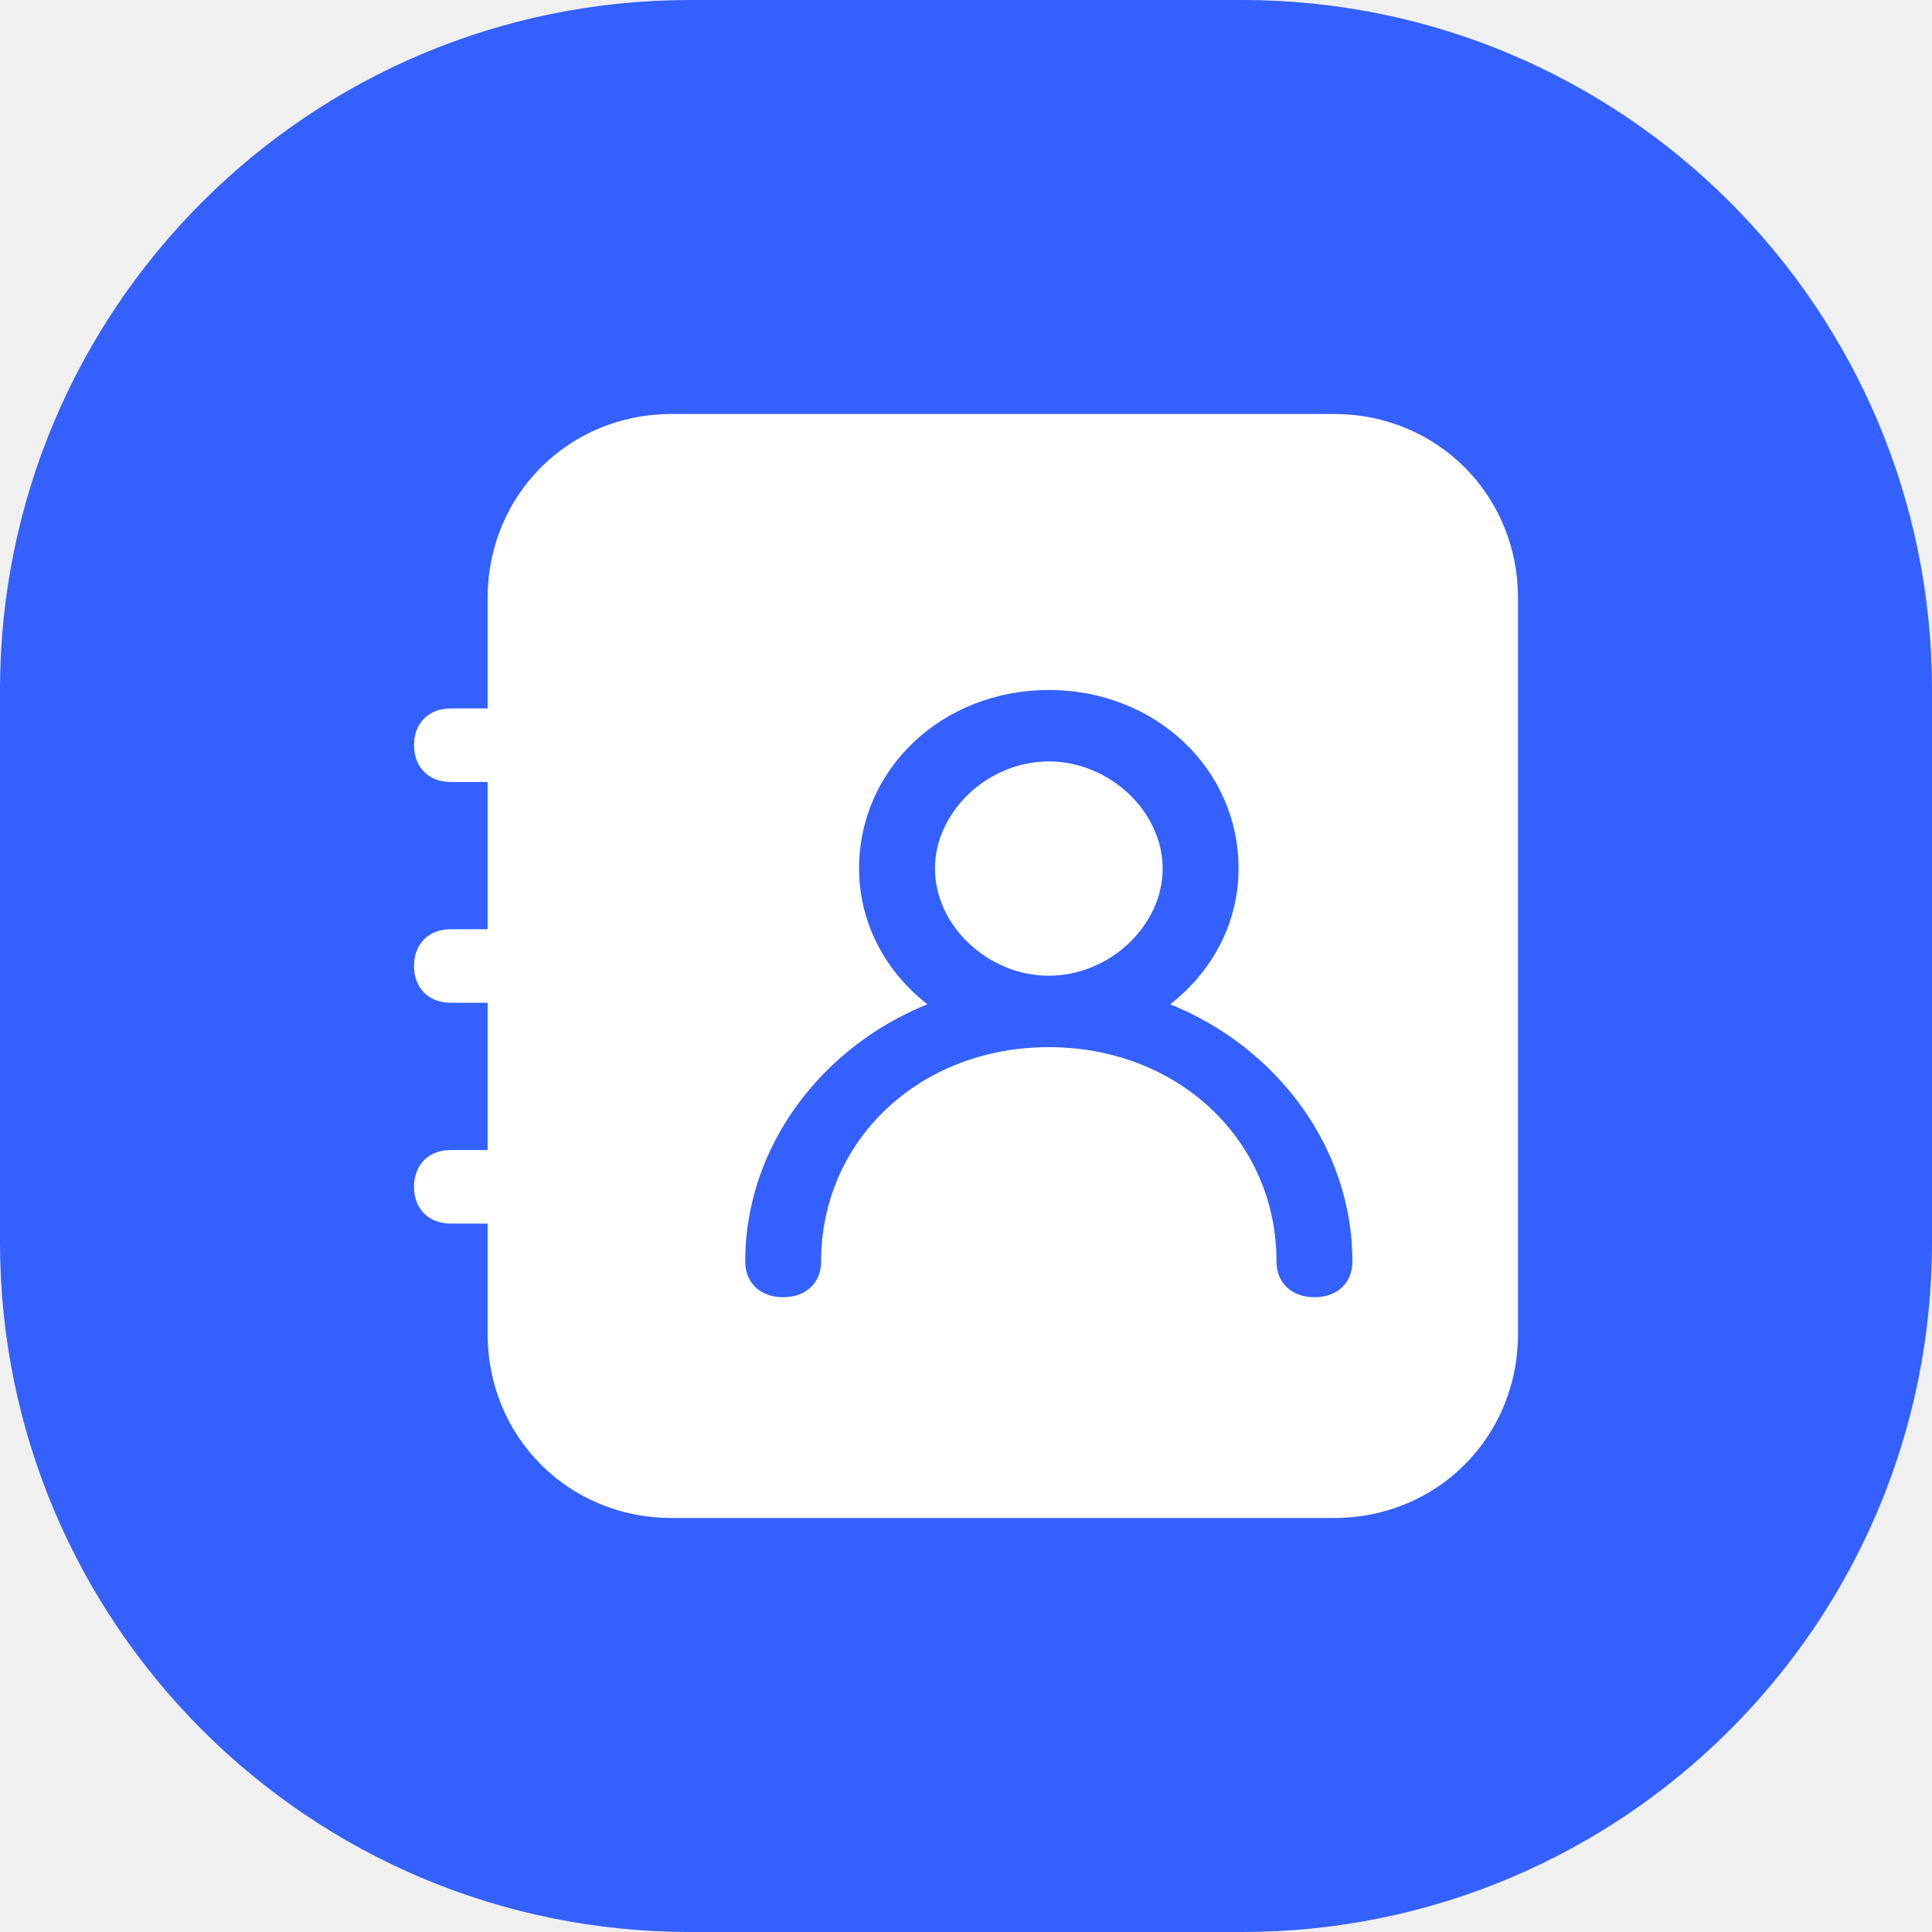
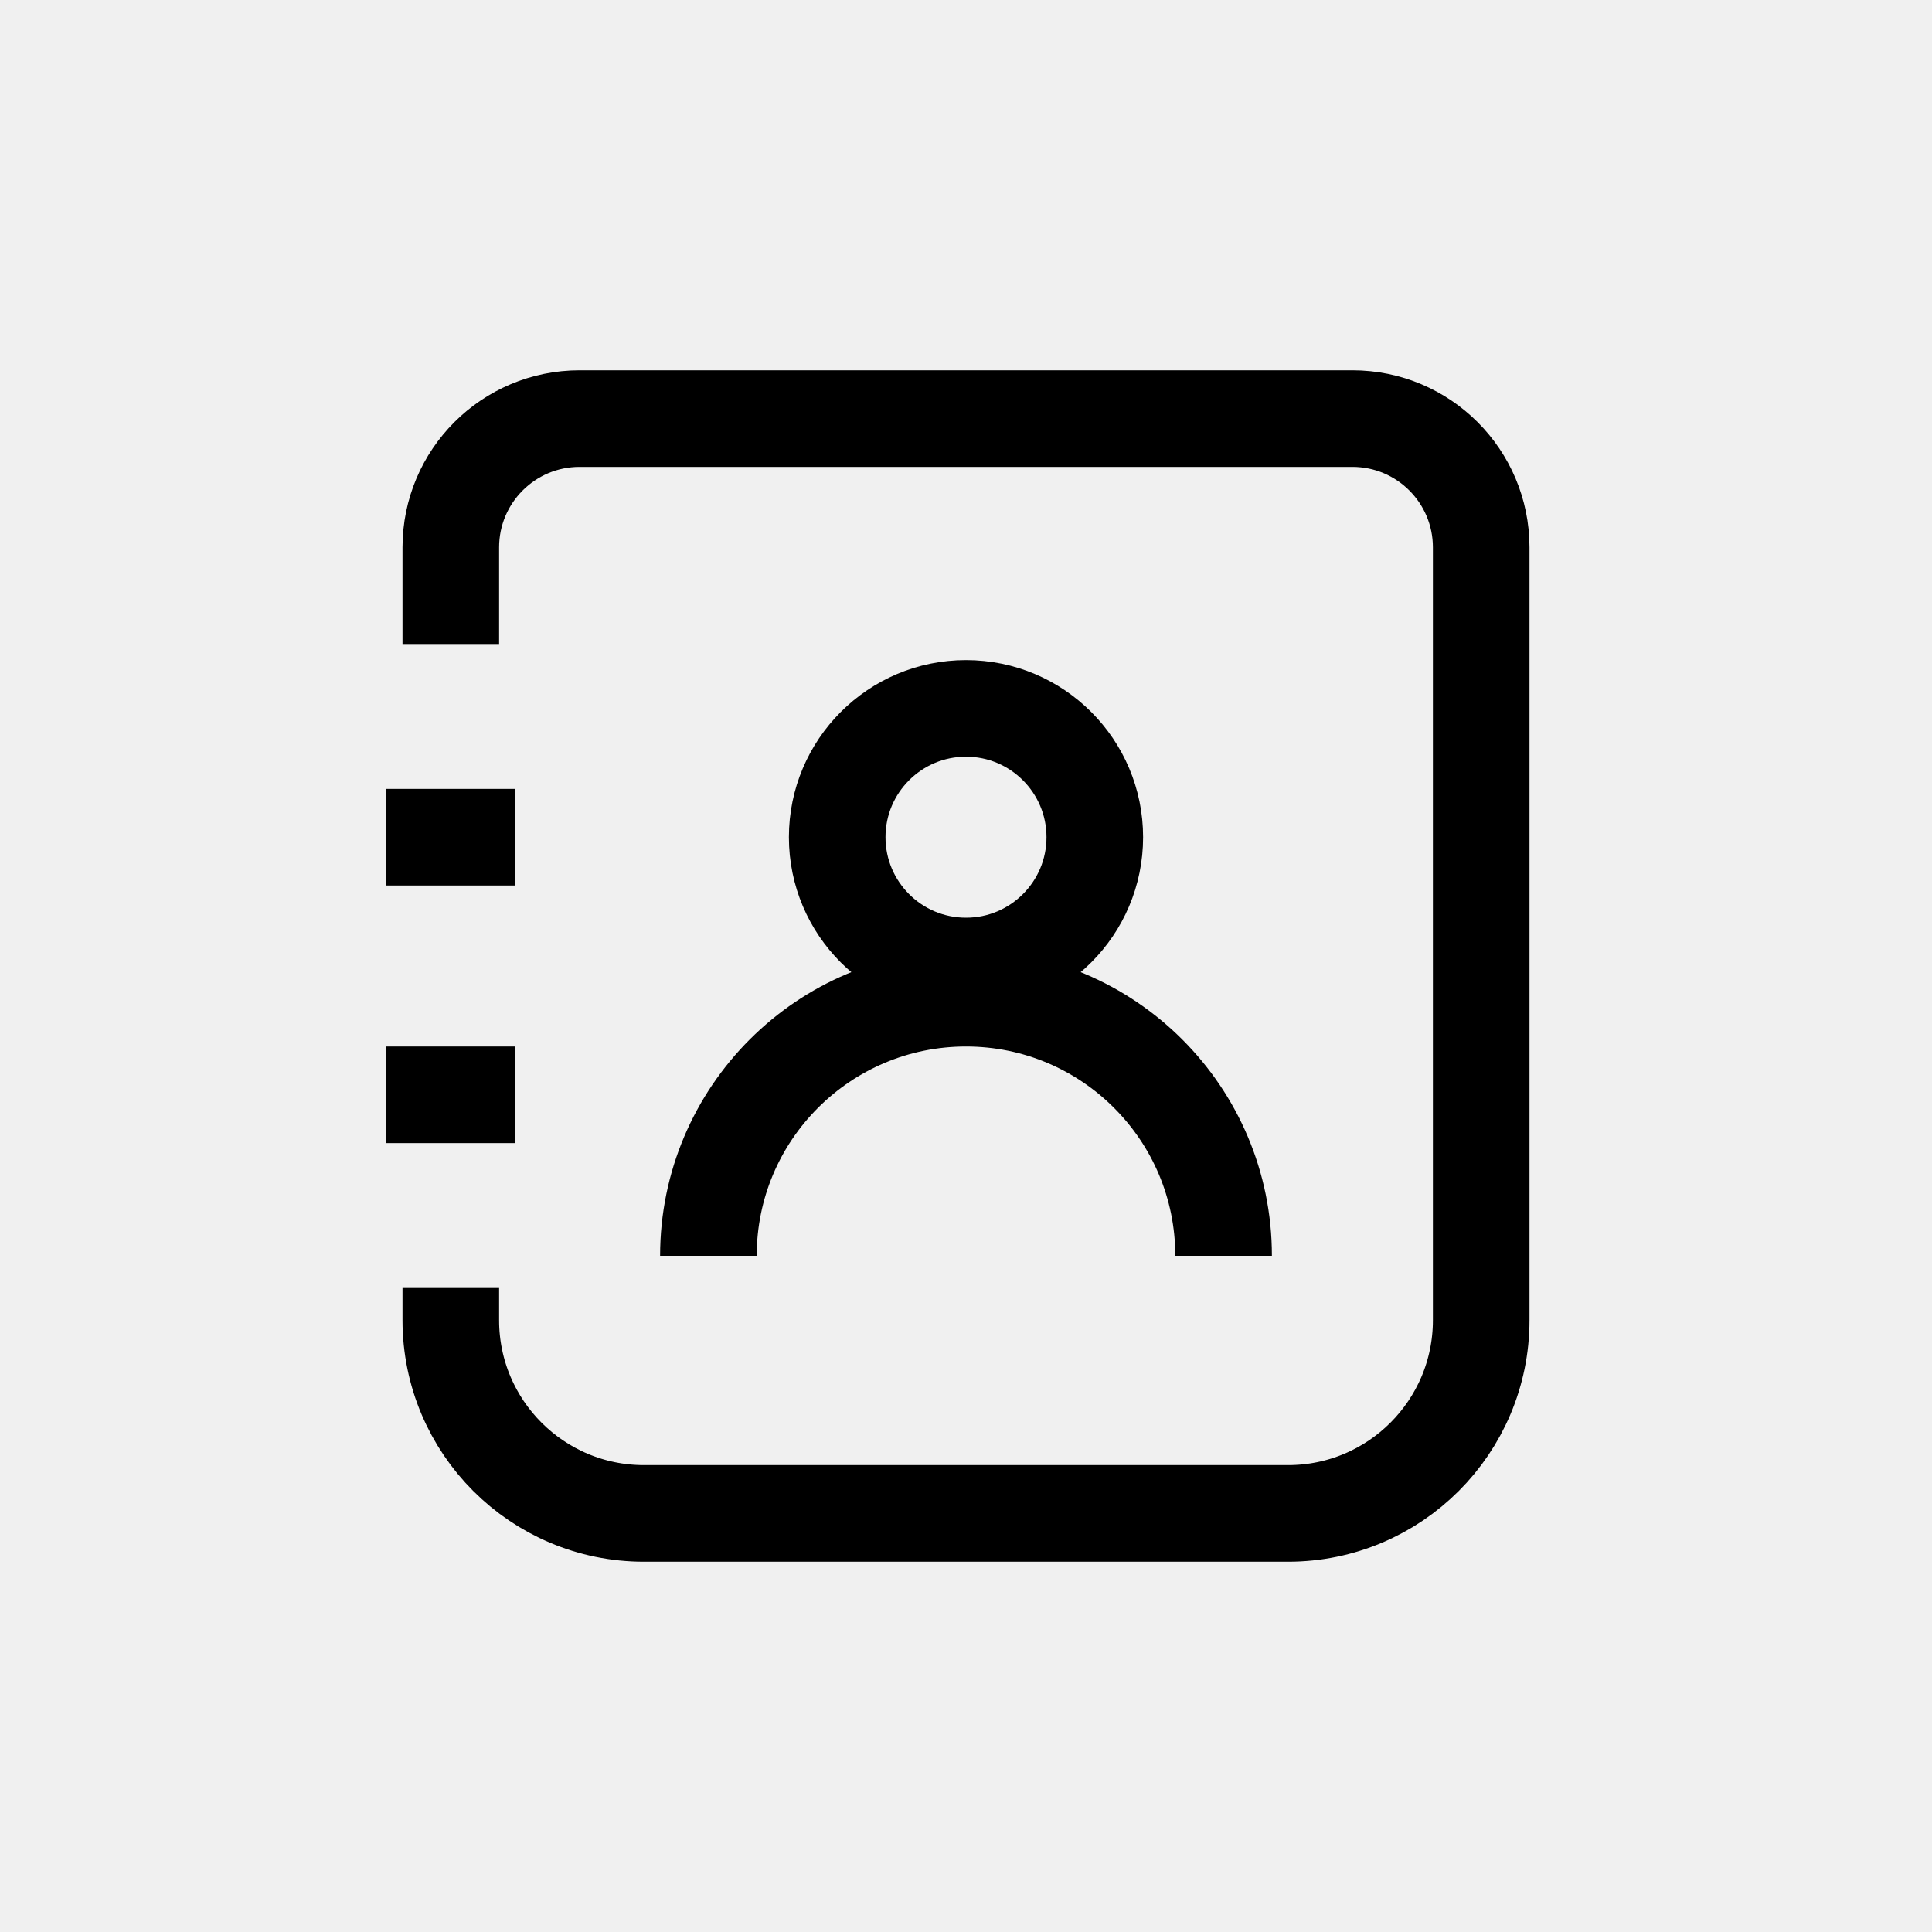
- <svg xmlns="http://www.w3.org/2000/svg" width="28px" height="28px" viewBox="0 0 28 28" version="1.1">
-   <g id="chrome-v4" stroke="none" stroke-width="1" fill="none" fill-rule="evenodd">
-     <g id="设置-添加了地址本-更改了用户协议图标" transform="translate(-47, -339)">
-       <g id="编组" transform="translate(47, 339)">
-         <g id="Group-4" fill="#3360FF">
-           <rect id="Rectangle" x="0" y="0" width="28" height="28" rx="10" />
-         </g>
-         <g id="KHCFDC_通讯录" transform="translate(6, 6)" fill="#FFFFFF" fill-rule="nonzero">
-           <path d="M10.96,8.555 C11.62,8.038 11.95,7.313 11.95,6.588 C11.95,5.139 10.74,4 9.2,4 C7.66,4 6.45,5.139 6.45,6.588 C6.45,7.313 6.78,8.038 7.44,8.555 C5.9,9.176 4.8,10.626 4.8,12.282 C4.8,12.593 5.02,12.8 5.35,12.8 C5.68,12.8 5.9,12.593 5.9,12.282 C5.9,10.522 7.33,9.176 9.2,9.176 C11.07,9.176 12.5,10.522 12.5,12.282 C12.5,12.593 12.72,12.8 13.05,12.8 C13.38,12.8 13.6,12.593 13.6,12.282 C13.6,10.626 12.5,9.176 10.96,8.555 L10.96,8.555 Z M9.2,8.141 C8.32,8.141 7.55,7.416 7.55,6.588 C7.55,5.76 8.32,5.035 9.2,5.035 C10.08,5.035 10.85,5.76 10.85,6.588 C10.85,7.416 10.08,8.141 9.2,8.141 Z M13.333,0 C14.827,0 16,1.173 16,2.667 L16,2.667 L16,13.333 C16,14.827 14.827,16 13.333,16 L13.333,16 L3.733,16 C2.24,16 1.067,14.827 1.067,13.333 L1.067,13.333 L1.067,11.733 L0.533,11.733 C0.213,11.733 0,11.52 0,11.2 C0,10.88 0.213,10.667 0.533,10.667 L0.533,10.667 L1.067,10.667 L1.067,8.533 L0.533,8.533 C0.213,8.533 0,8.32 0,8 C0,7.68 0.213,7.467 0.533,7.467 L0.533,7.467 L1.067,7.467 L1.067,5.333 L0.533,5.333 C0.213,5.333 0,5.12 0,4.8 C0,4.48 0.213,4.267 0.533,4.267 L0.533,4.267 L1.067,4.267 L1.067,2.667 C1.067,1.173 2.24,0 3.733,0 L3.733,0 Z" id="形状" />
-         </g>
-       </g>
-     </g>
-   </g>
+ <svg xmlns="http://www.w3.org/2000/svg" width="30" height="30" viewBox="0 0 30 30" fill="none">
+   <circle cx="15" cy="13" r="2" stroke="black" stroke-width="1.5" />
+   <path d="M19 19.5C19 17.291 17.209 15.5 15 15.5C12.791 15.5 11 17.291 11 19.5" stroke="black" stroke-width="1.5" />
+   <path d="M7 10V8.5C7 7.395 7.895 6.5 9 6.5H21C22.105 6.5 23 7.395 23 8.5V20.5C23 22.157 21.657 23.5 20 23.5H10C8.343 23.5 7 22.157 7 20.5V20" stroke="black" stroke-width="1.5" />
+   <path d="M6 13H8" stroke="black" stroke-width="1.5" />
+   <path d="M6 17H8" stroke="black" stroke-width="1.5" />
</svg>
